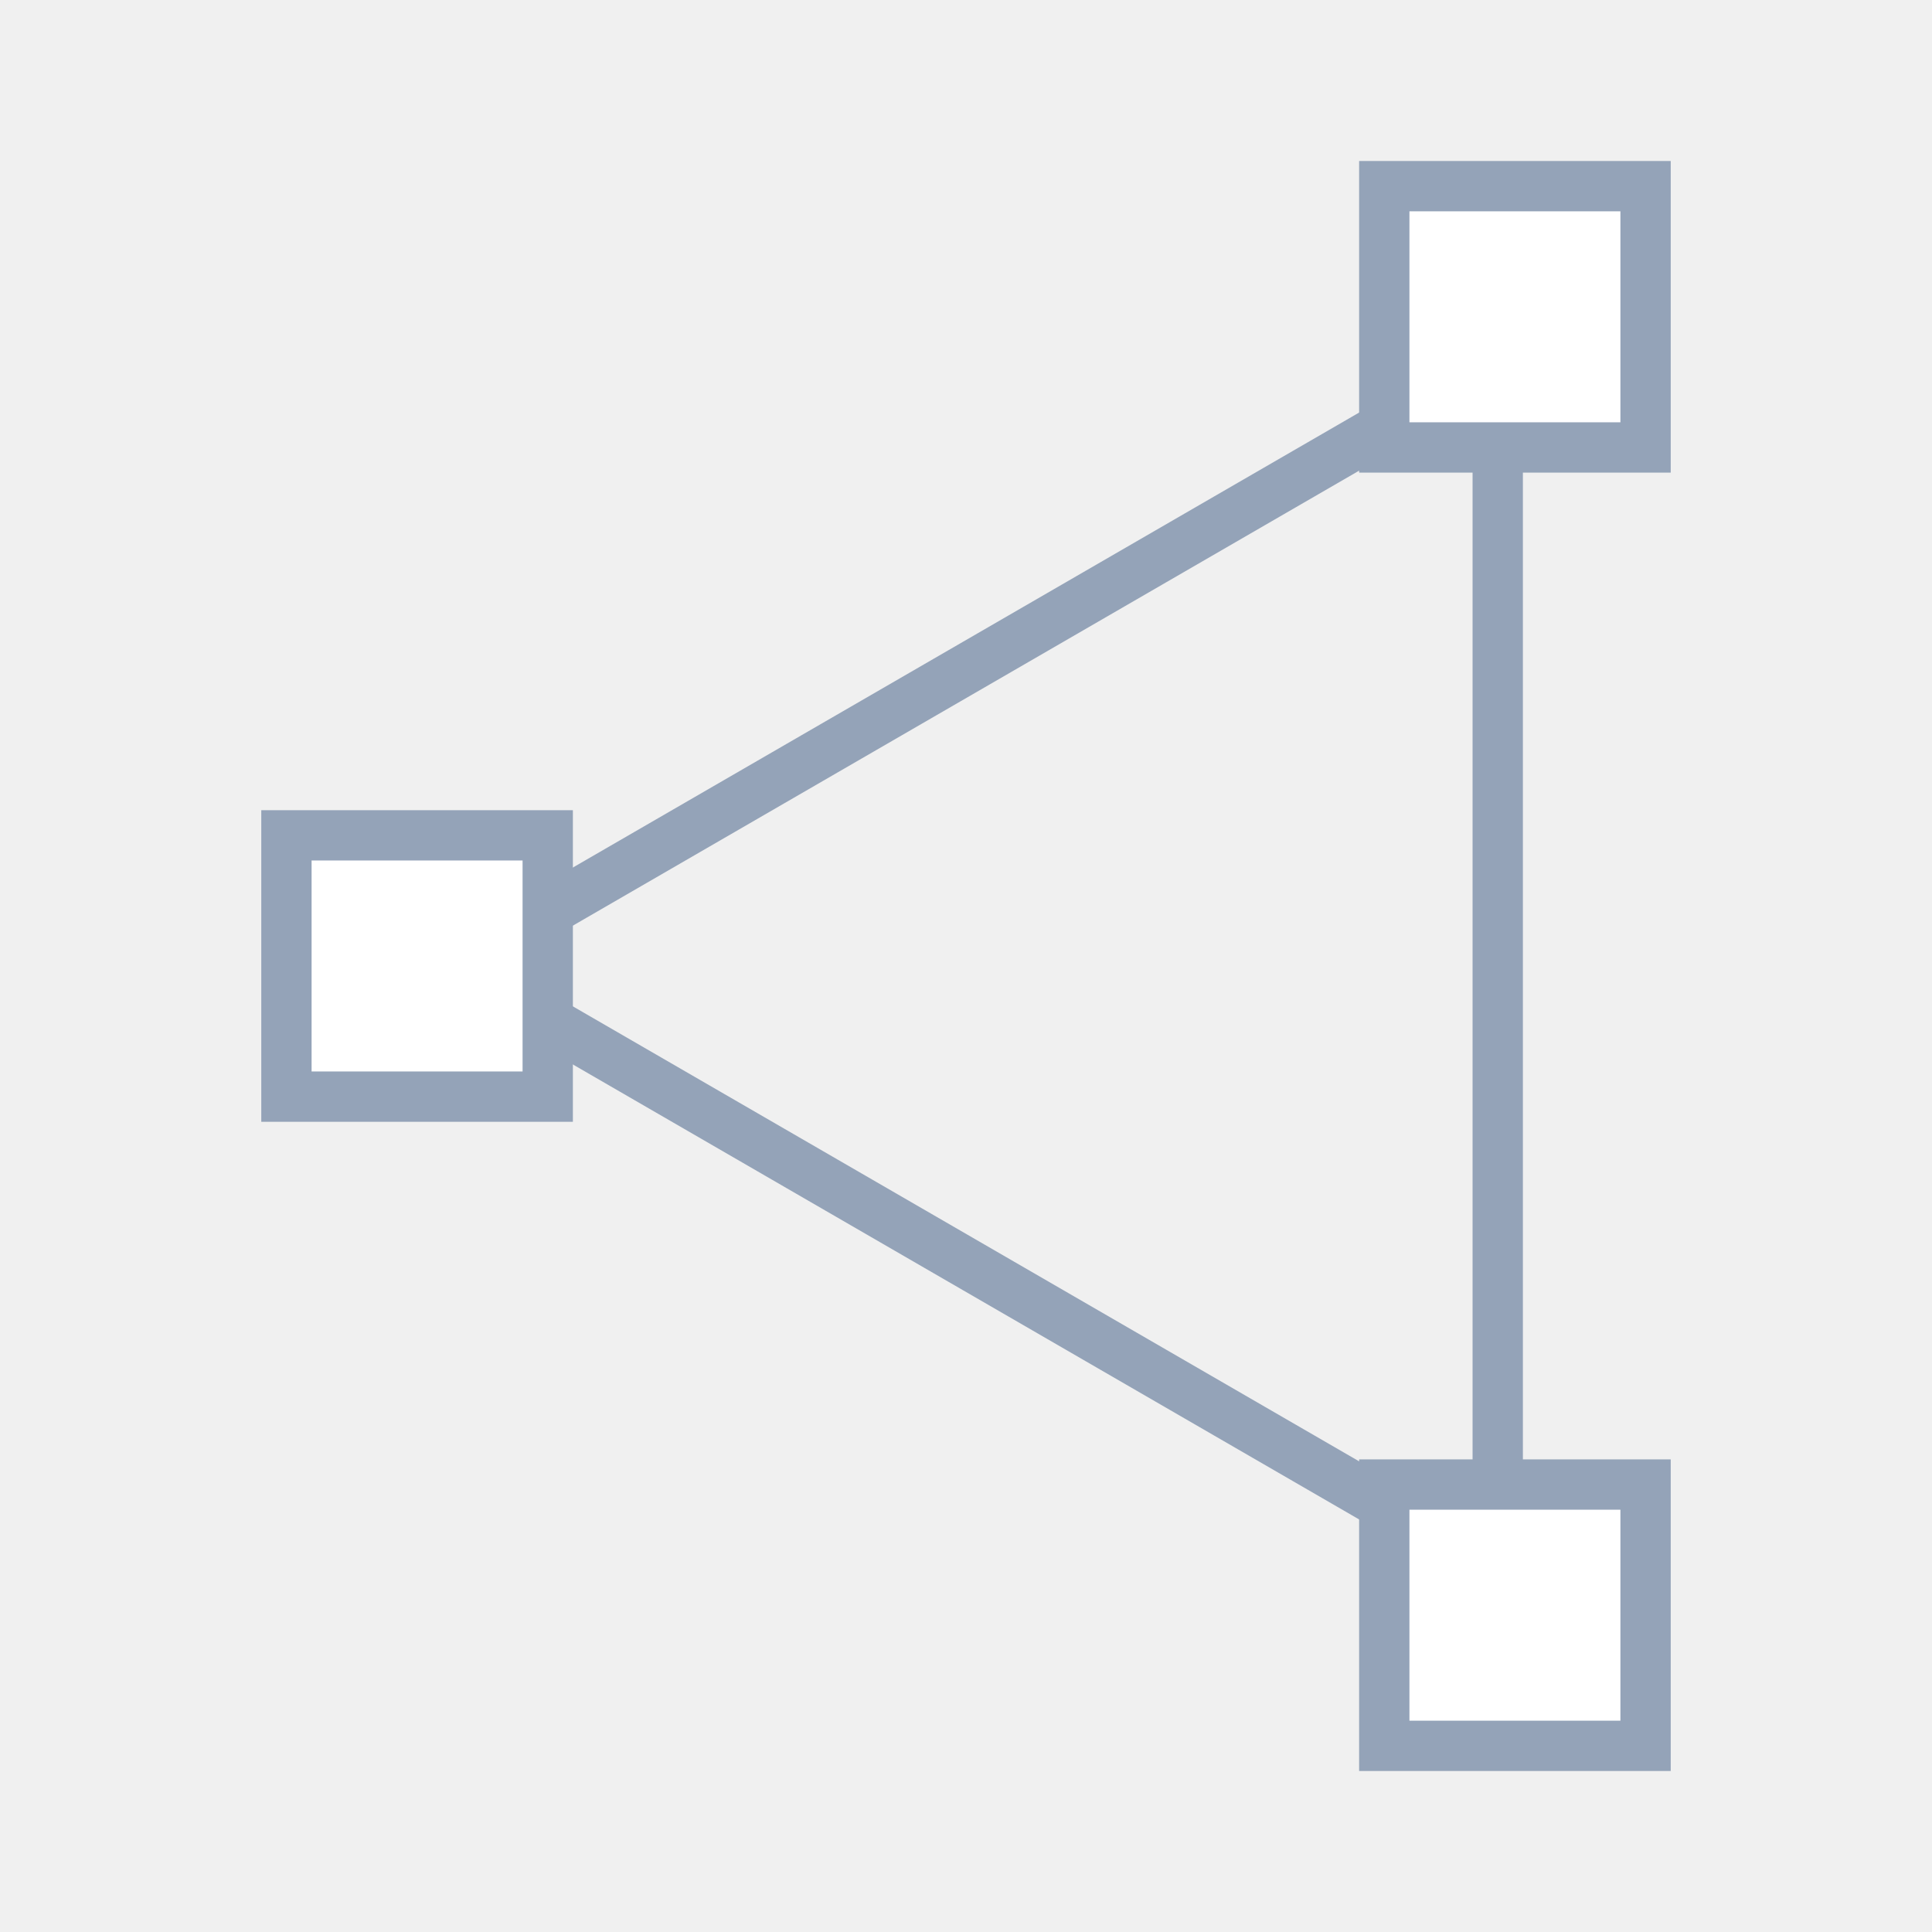
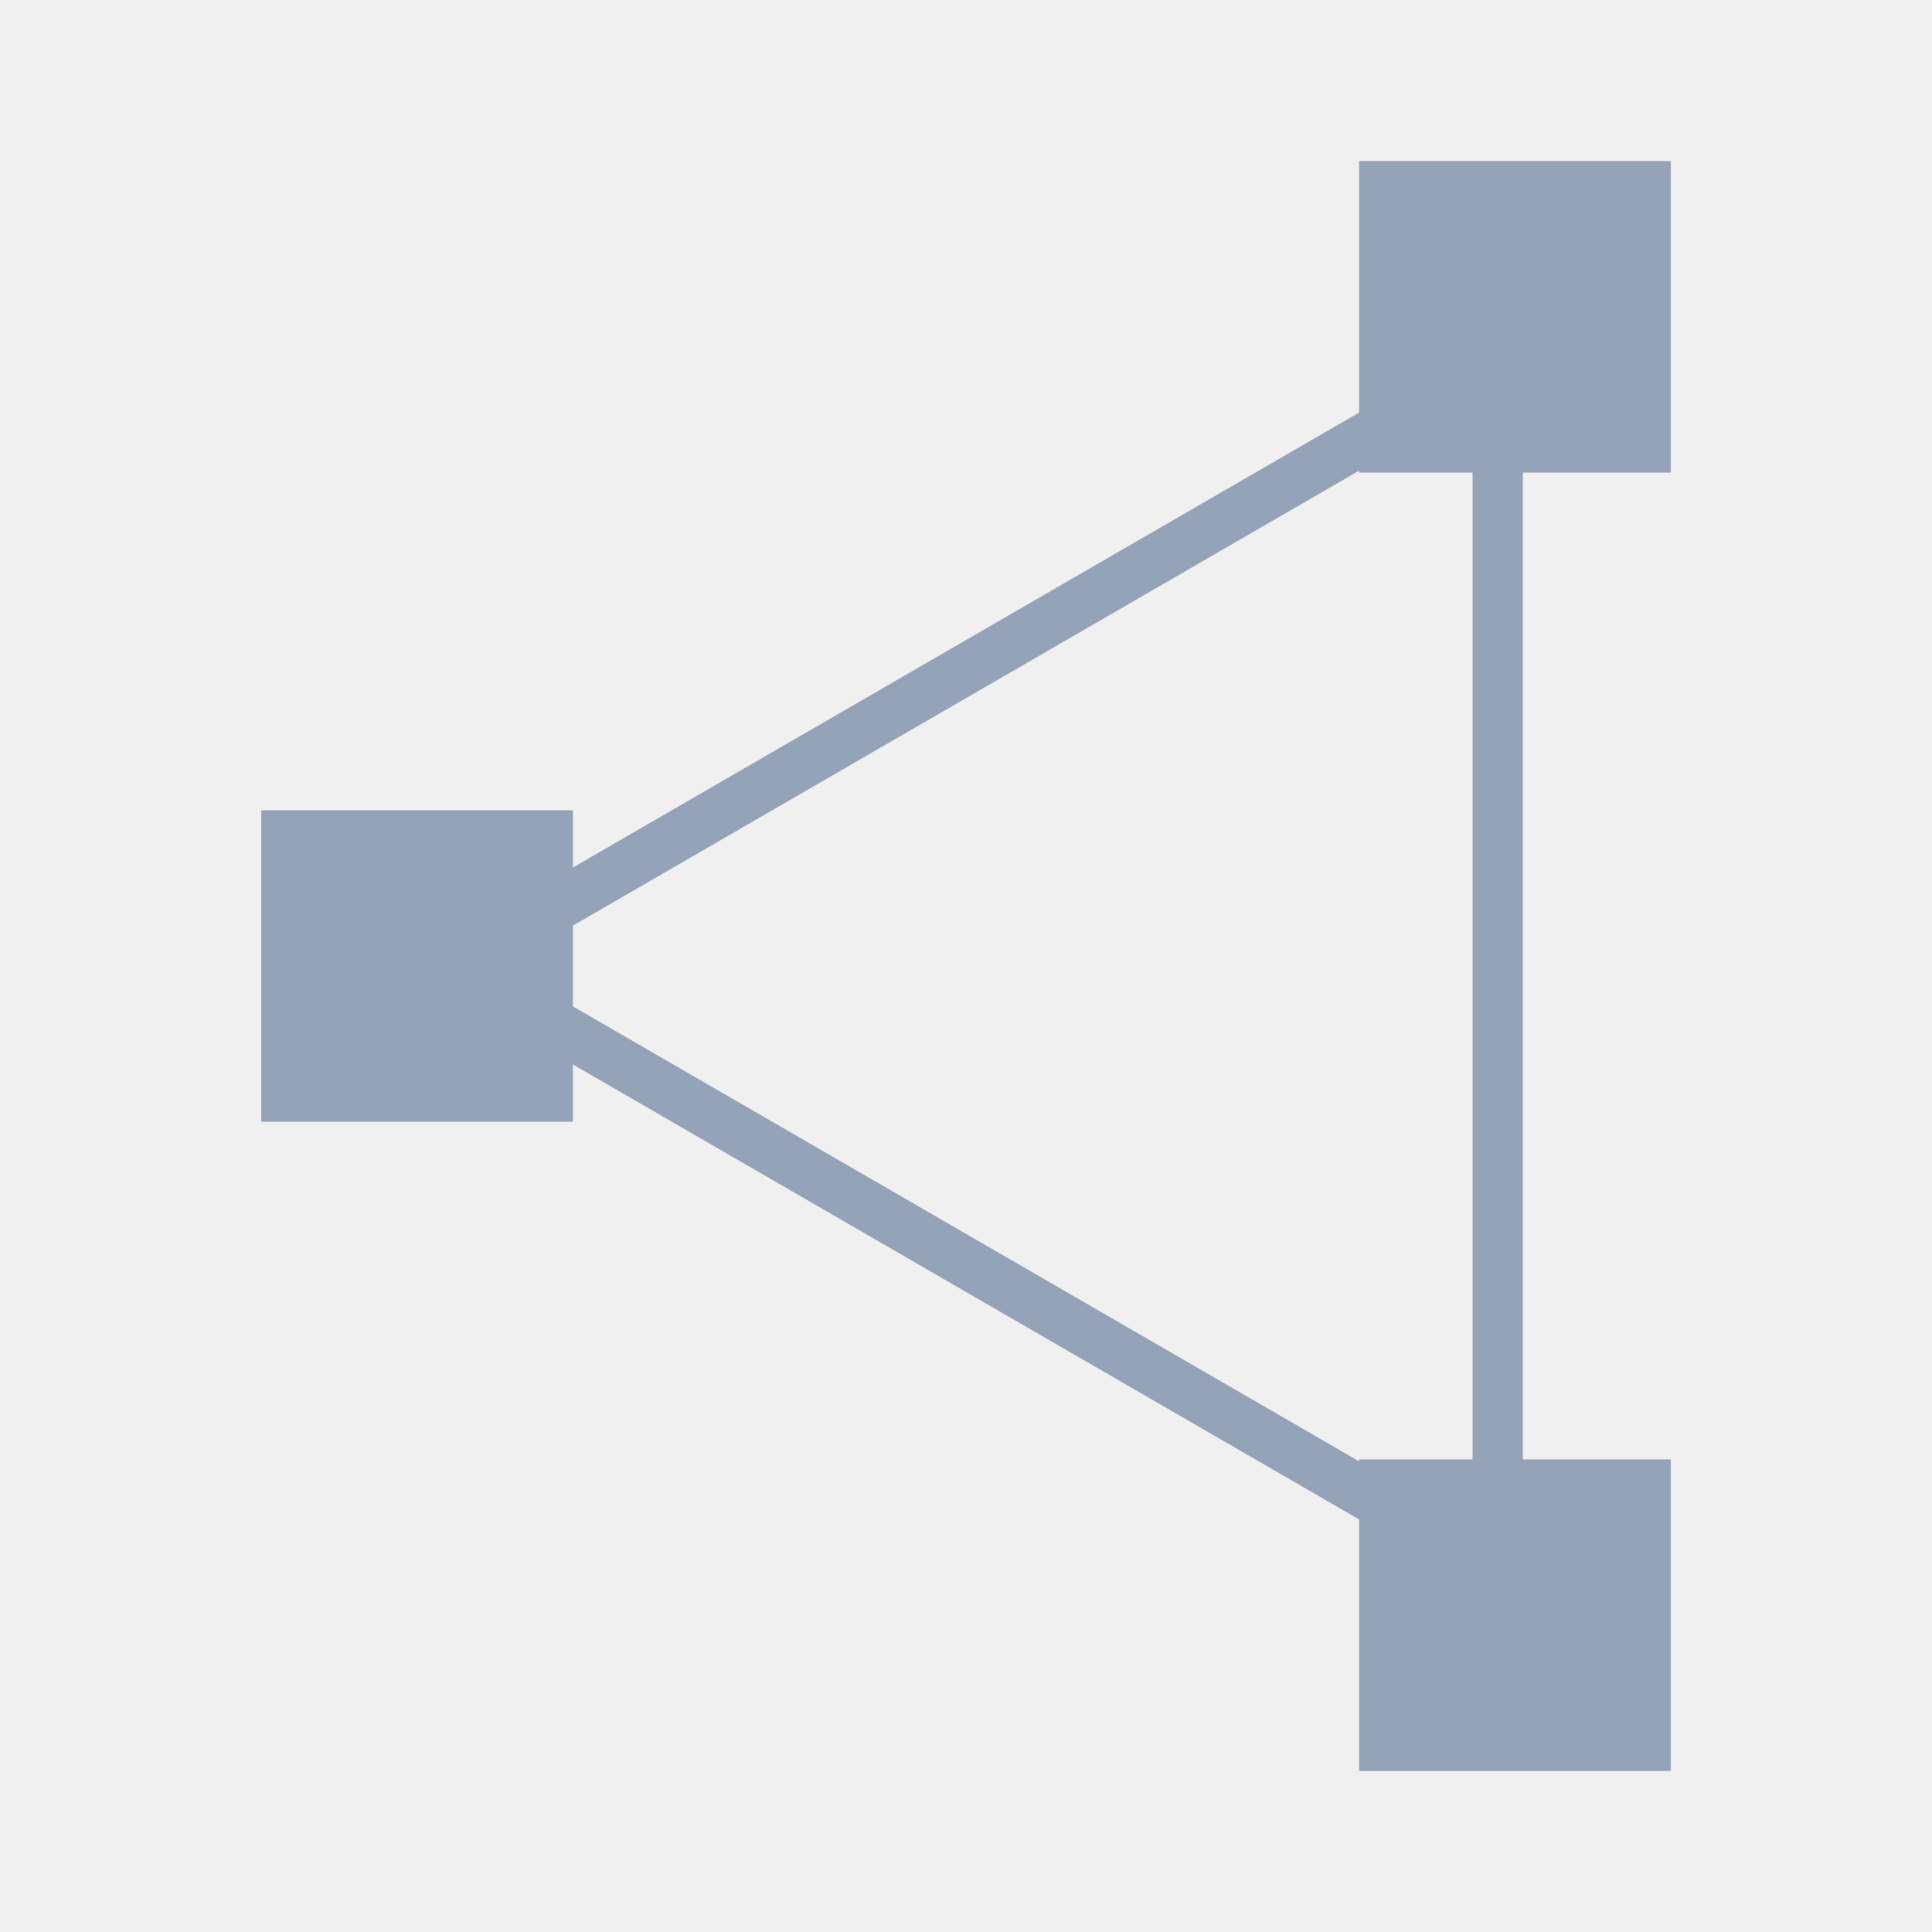
- <svg xmlns="http://www.w3.org/2000/svg" version="1.1" id="Layer_1" viewBox="-51.2 -51.2 614.40 614.40" xml:space="preserve" width="64px" height="64px" fill="#000000" stroke="#000000" stroke-width="0.005">
+ <svg xmlns="http://www.w3.org/2000/svg" version="1.1" id="Layer_1" viewBox="-51.2 -51.2 614.40 614.40" xml:space="preserve" width="64px" height="64px" fill="#000000">
  <g id="SVGRepo_bgCarrier" stroke-width="0" />
  <g id="SVGRepo_tracerCarrier" stroke-linecap="round" stroke-linejoin="round" />
  <g id="SVGRepo_iconCarrier">
    <path style="fill:#94A3B8;" d="M433.096,462.136L76.864,256L433.096,49.864V462.136z M108.8,256l308.296,178.4V77.6L108.8,256z" />
-     <rect x="39.888" y="214.456" style="fill:#FFFFFF;" width="83.096" height="83.096" />
+     <rect x="39.888" y="214.456" style="fill:#94A3B8;" width="83.096" height="83.096" />
    <path style="fill:#94A3B8;" d="M114.984,222.448v67.096H47.888v-67.096H114.984 M130.984,206.448H31.888v99.104h99.096 C130.984,305.552,130.984,206.448,130.984,206.448z" />
-     <rect x="389.016" y="8" style="fill:#FFFFFF;" width="83.096" height="83.096" />
+     <rect x="389.016" y="8" style="fill:#94A3B8;" width="83.096" height="83.096" />
    <path style="fill:#94A3B8;" d="M464.112,16v67.096h-67.096V16H464.112 M480.112,0h-99.096v99.096h99.096V0z" />
-     <rect x="389.016" y="420.904" style="fill:#FFFFFF;" width="83.096" height="83.096" />
+     <rect x="389.016" y="420.904" style="fill:#94A3B8;" width="83.096" height="83.096" />
    <path style="fill:#94A3B8;" d="M464.112,428.904V496h-67.096v-67.096H464.112 M480.112,412.904h-99.096V512h99.096V412.904z" />
  </g>
</svg>
